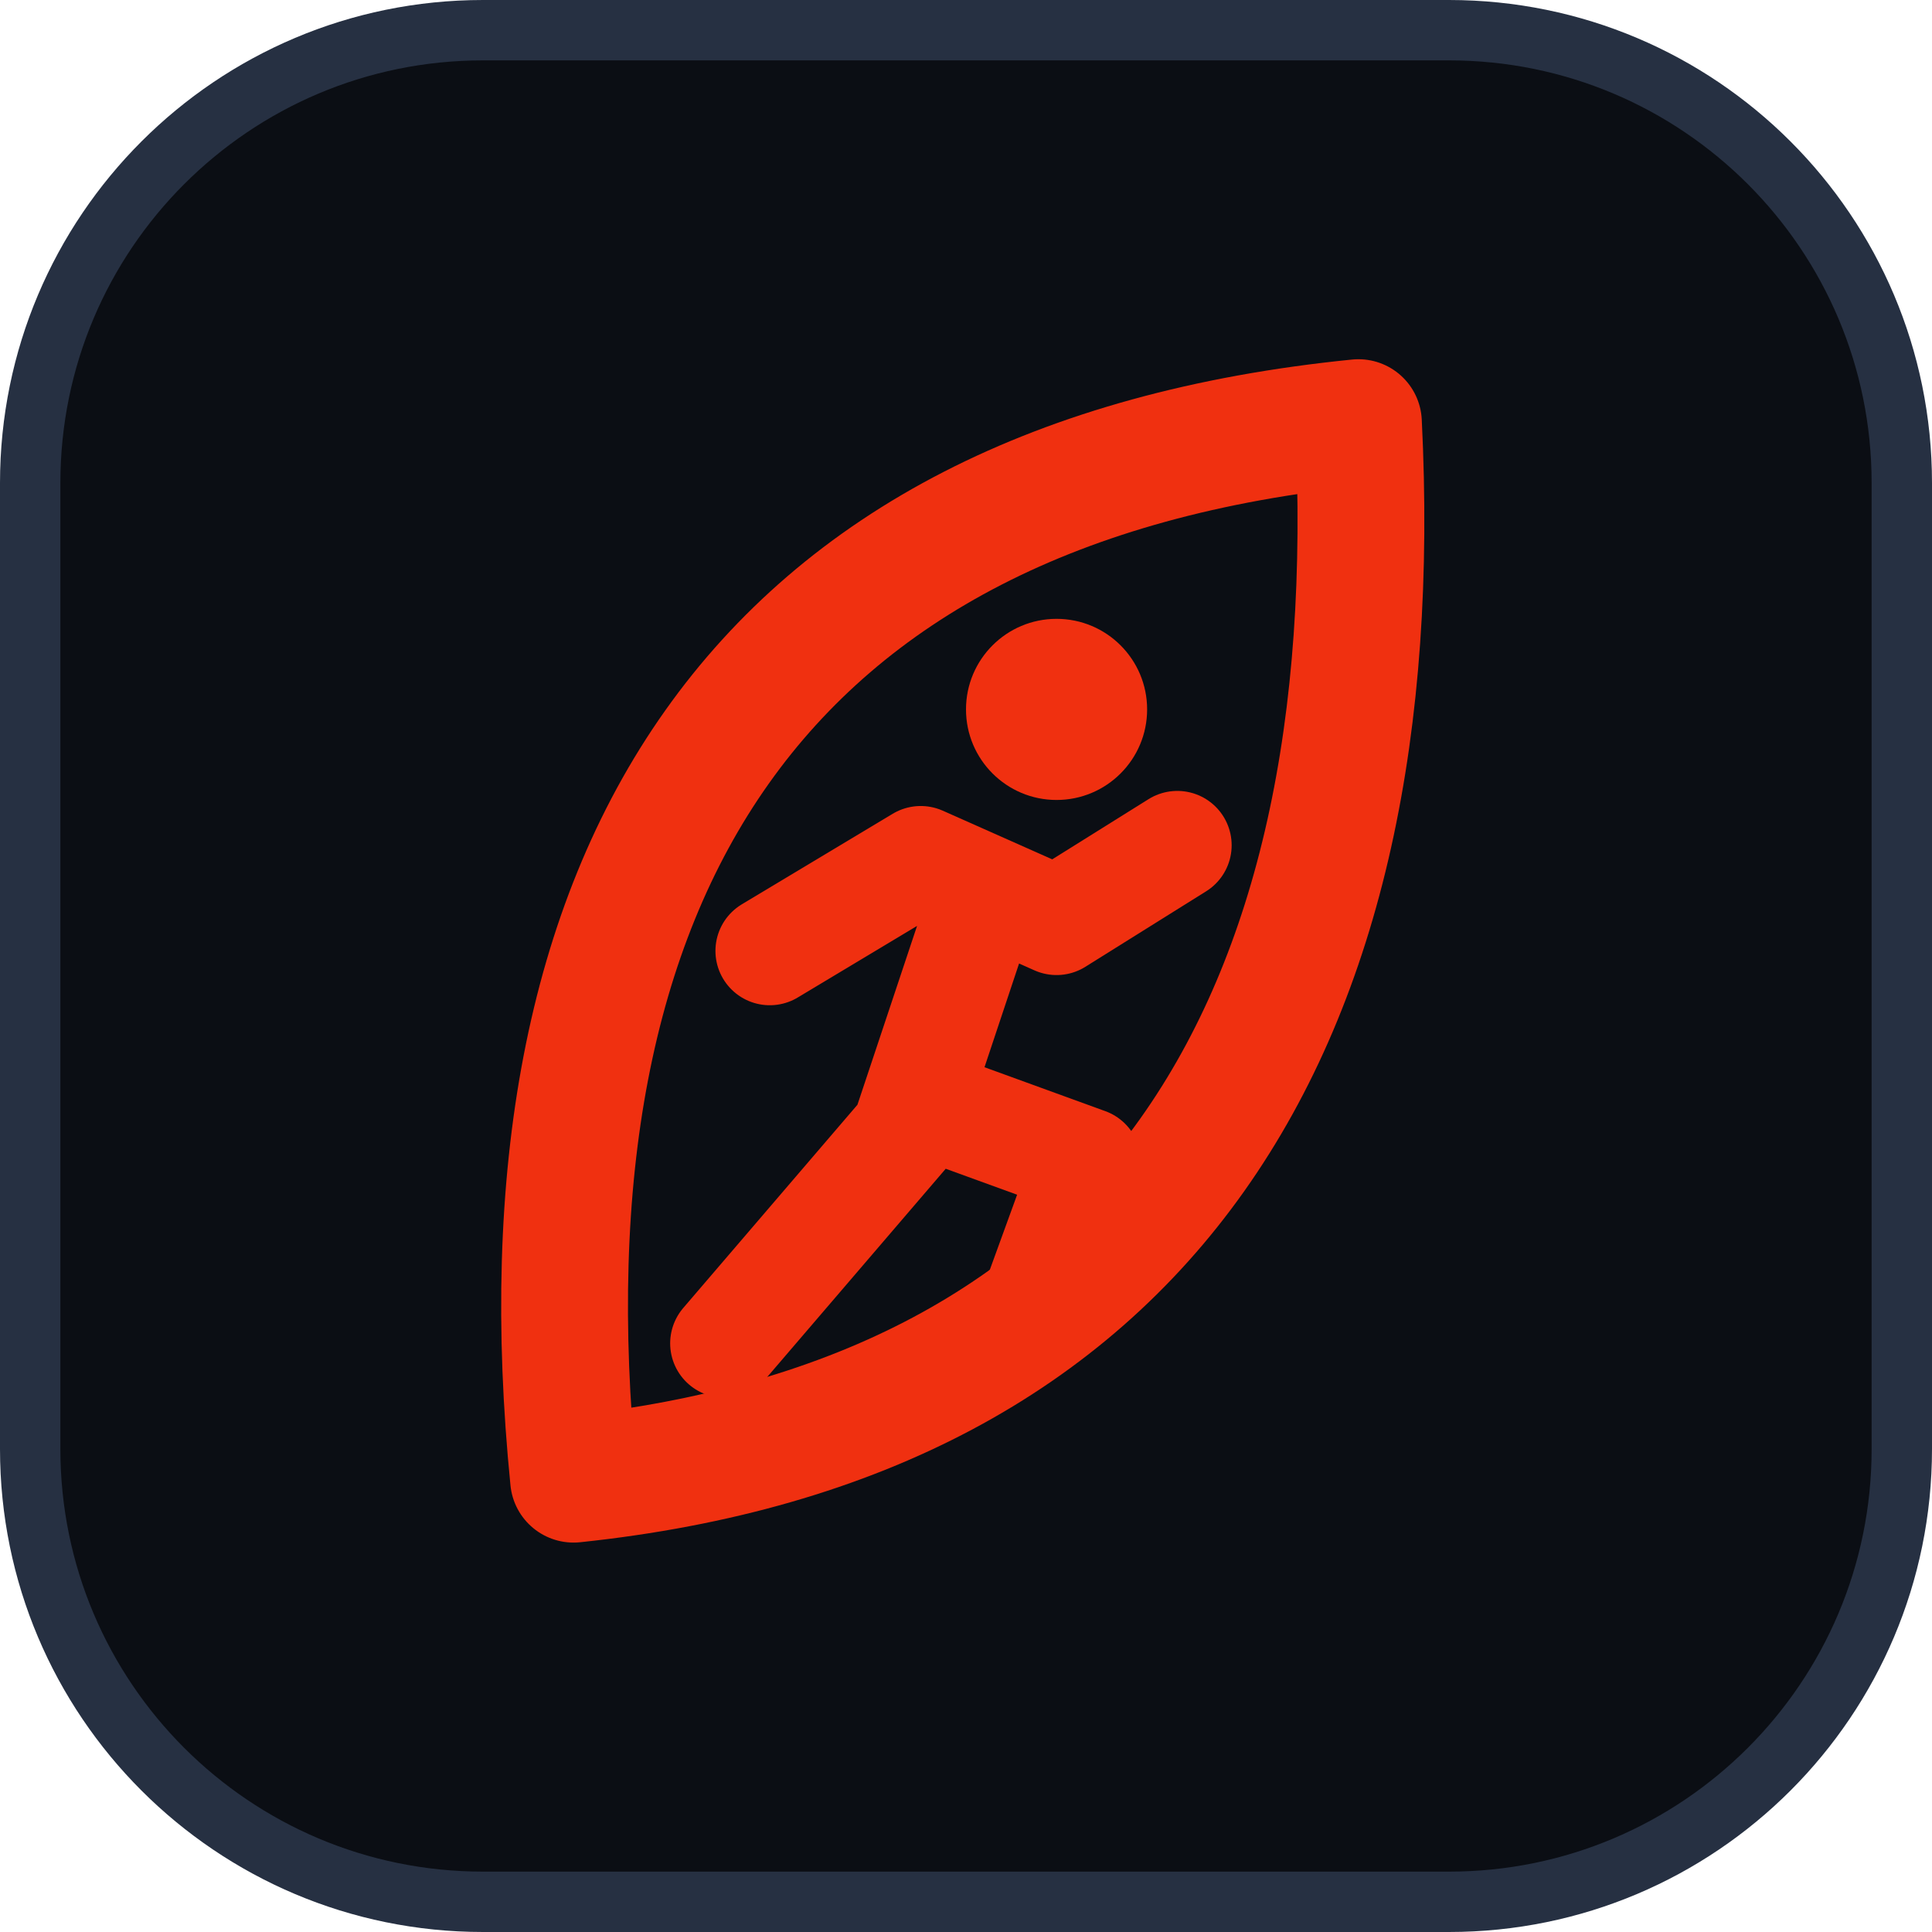
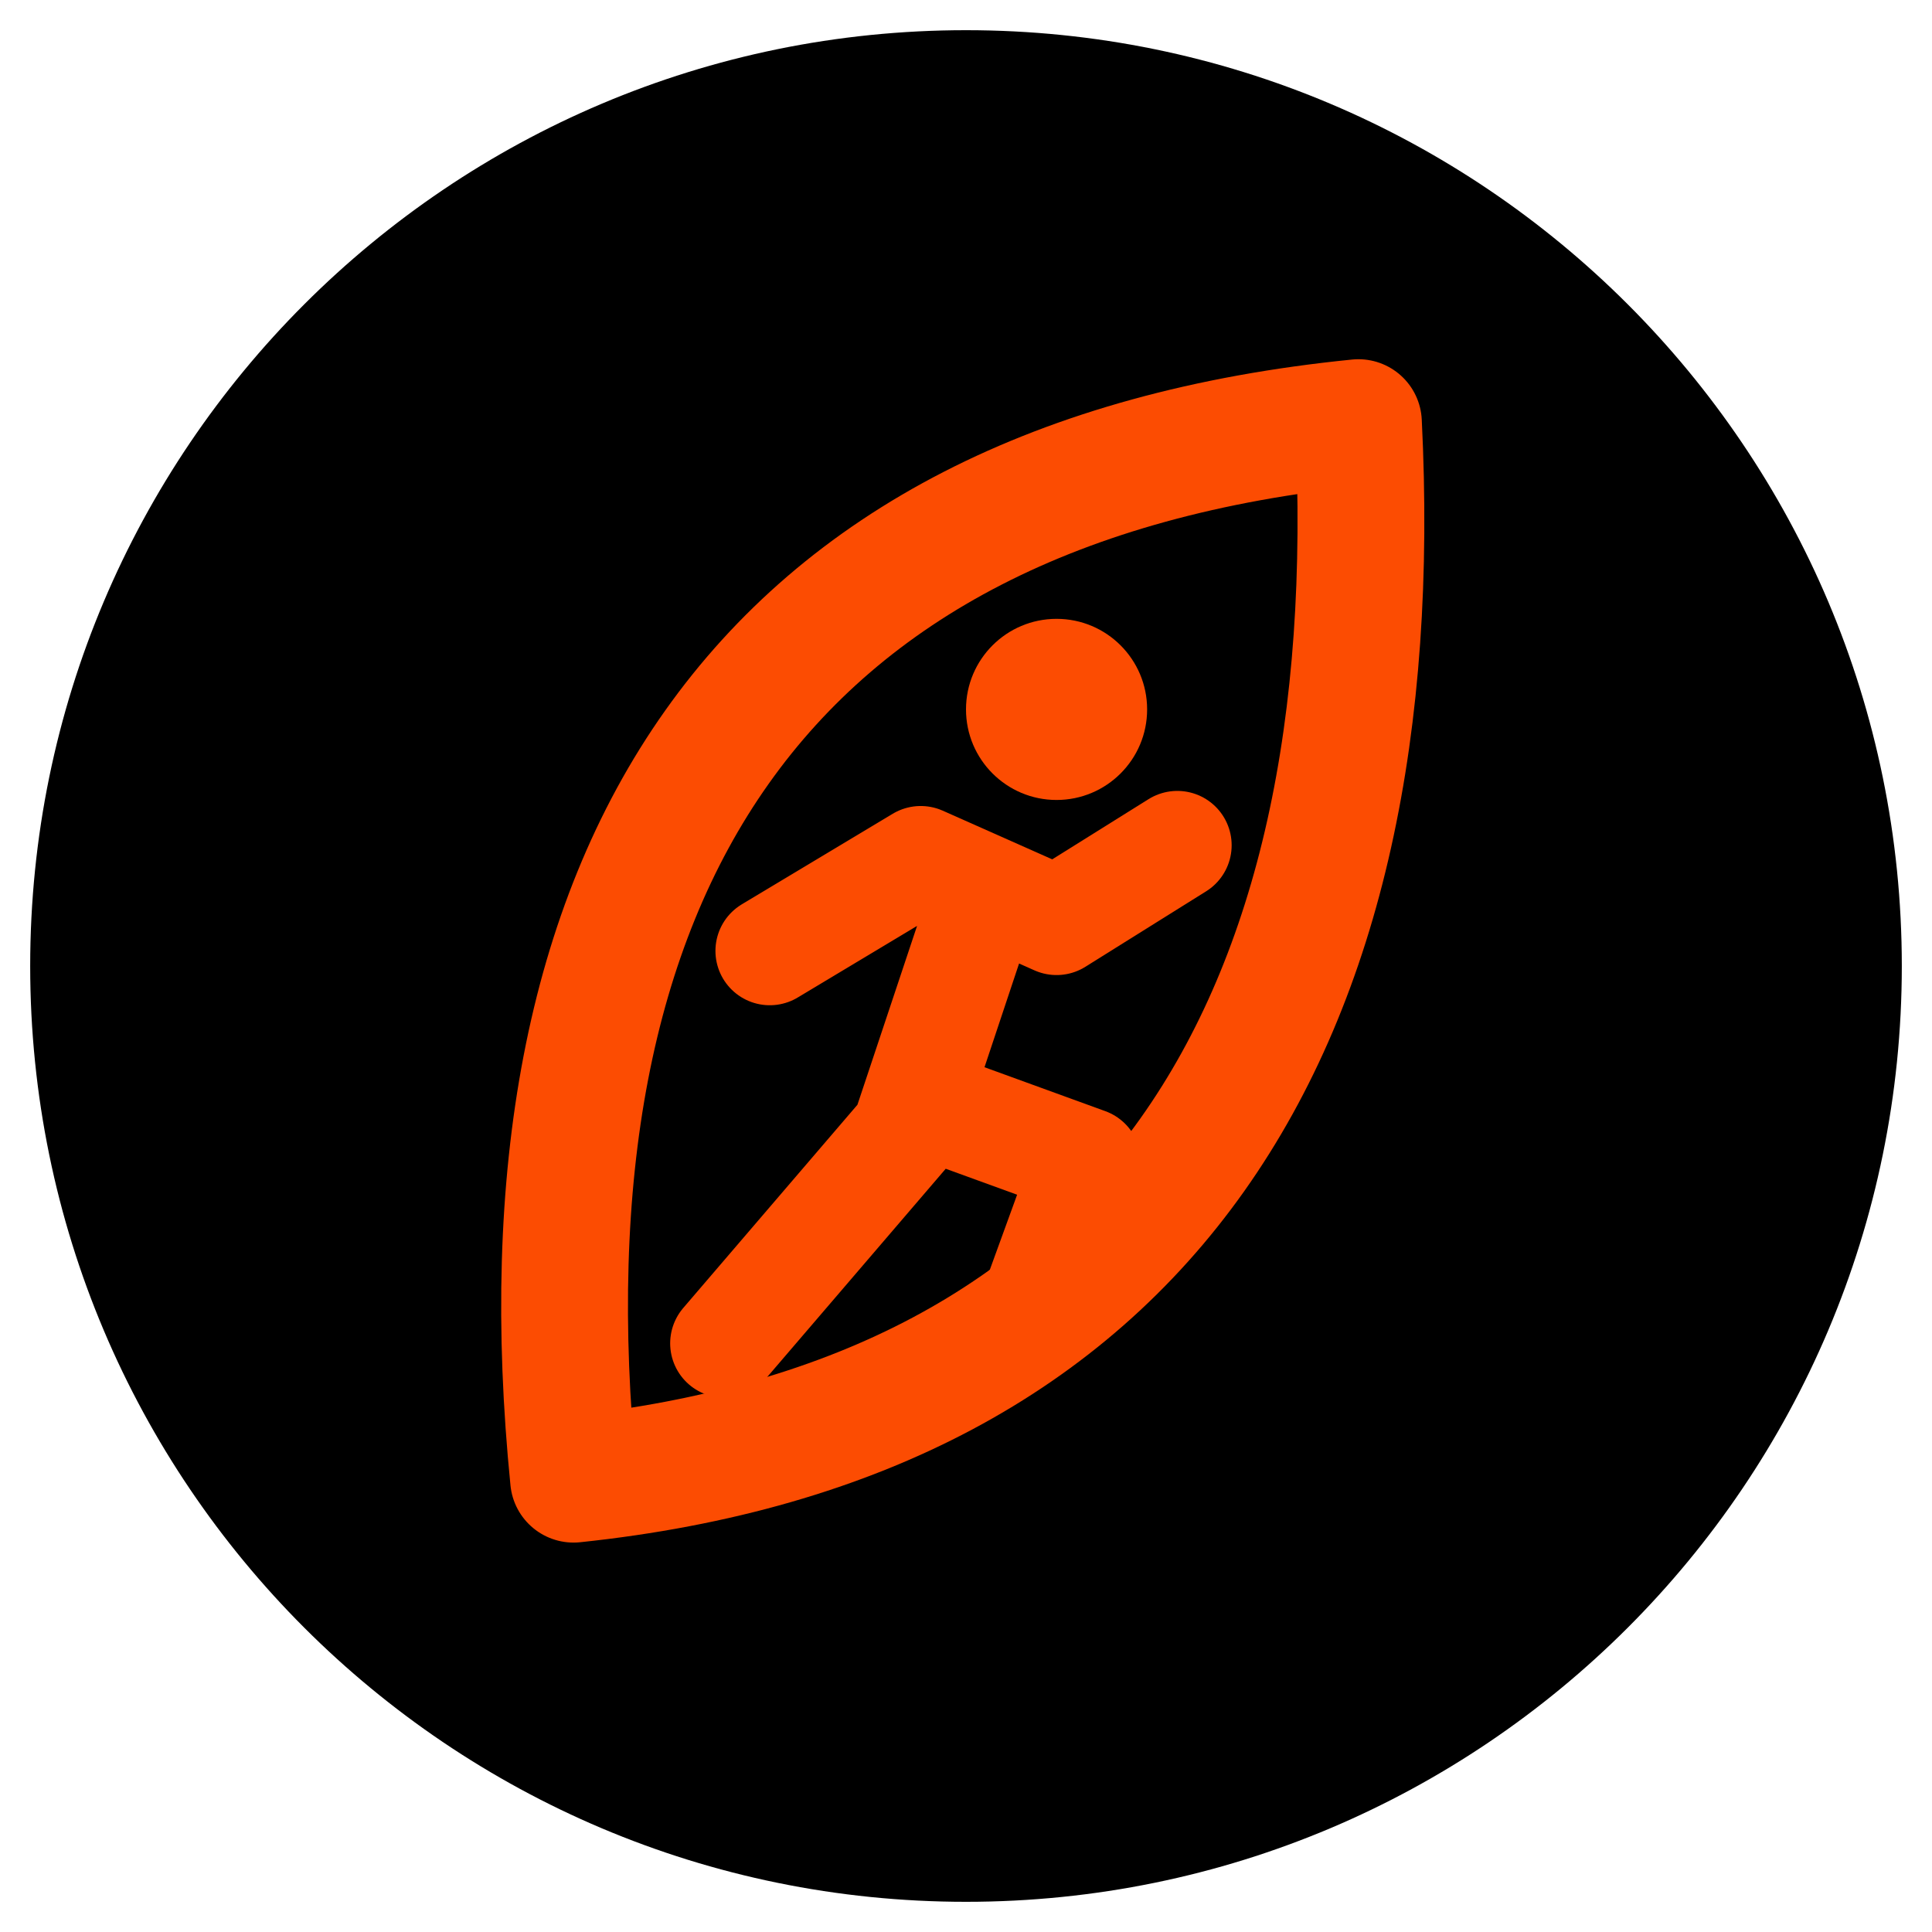
<svg xmlns="http://www.w3.org/2000/svg" viewBox="0 0 64 64" width="64" height="64">
-   <rect x="1" y="1" width="62" height="62" rx="15" fill="#0B0E14" stroke="#263042" stroke-width="2" />
-   <path d="M 19 49 C 17 29, 25 16, 45 14 C 46 34, 38 47, 19 49 Z" fill="none" stroke="#F03010" stroke-width="4.2" stroke-linejoin="round" />
-   <circle cx="35" cy="23.5" r="3" fill="#F03010" />
-   <path d="M 25.5 31.5 L 30.5 28.5 L 35 30.5 L 39 28 M 32.5 30 L 30 37.5 L 24 44.5 M 30.5 36.5 L 36 38.5 L 34 44" fill="none" stroke="#F03010" stroke-width="3.6" stroke-linecap="round" stroke-linejoin="round" />
+   <circle cx="32" cy="32" r="31" fill="#000000" />
+   <path d="M 19 49 C 17 29, 25 16, 45 14 C 46 34, 38 47, 19 49 Z" fill="none" stroke="#FC4C02" stroke-width="4.2" stroke-linejoin="round" />
+   <circle cx="35" cy="23.5" r="3" fill="#FC4C02" />
+   <path d="M 25.5 31.5 L 30.5 28.5 L 35 30.5 L 39 28 M 32.5 30 L 30 37.5 L 24 44.5 M 30.5 36.5 L 36 38.5 L 34 44" fill="none" stroke="#FC4C02" stroke-width="3.6" stroke-linecap="round" stroke-linejoin="round" />
</svg>
